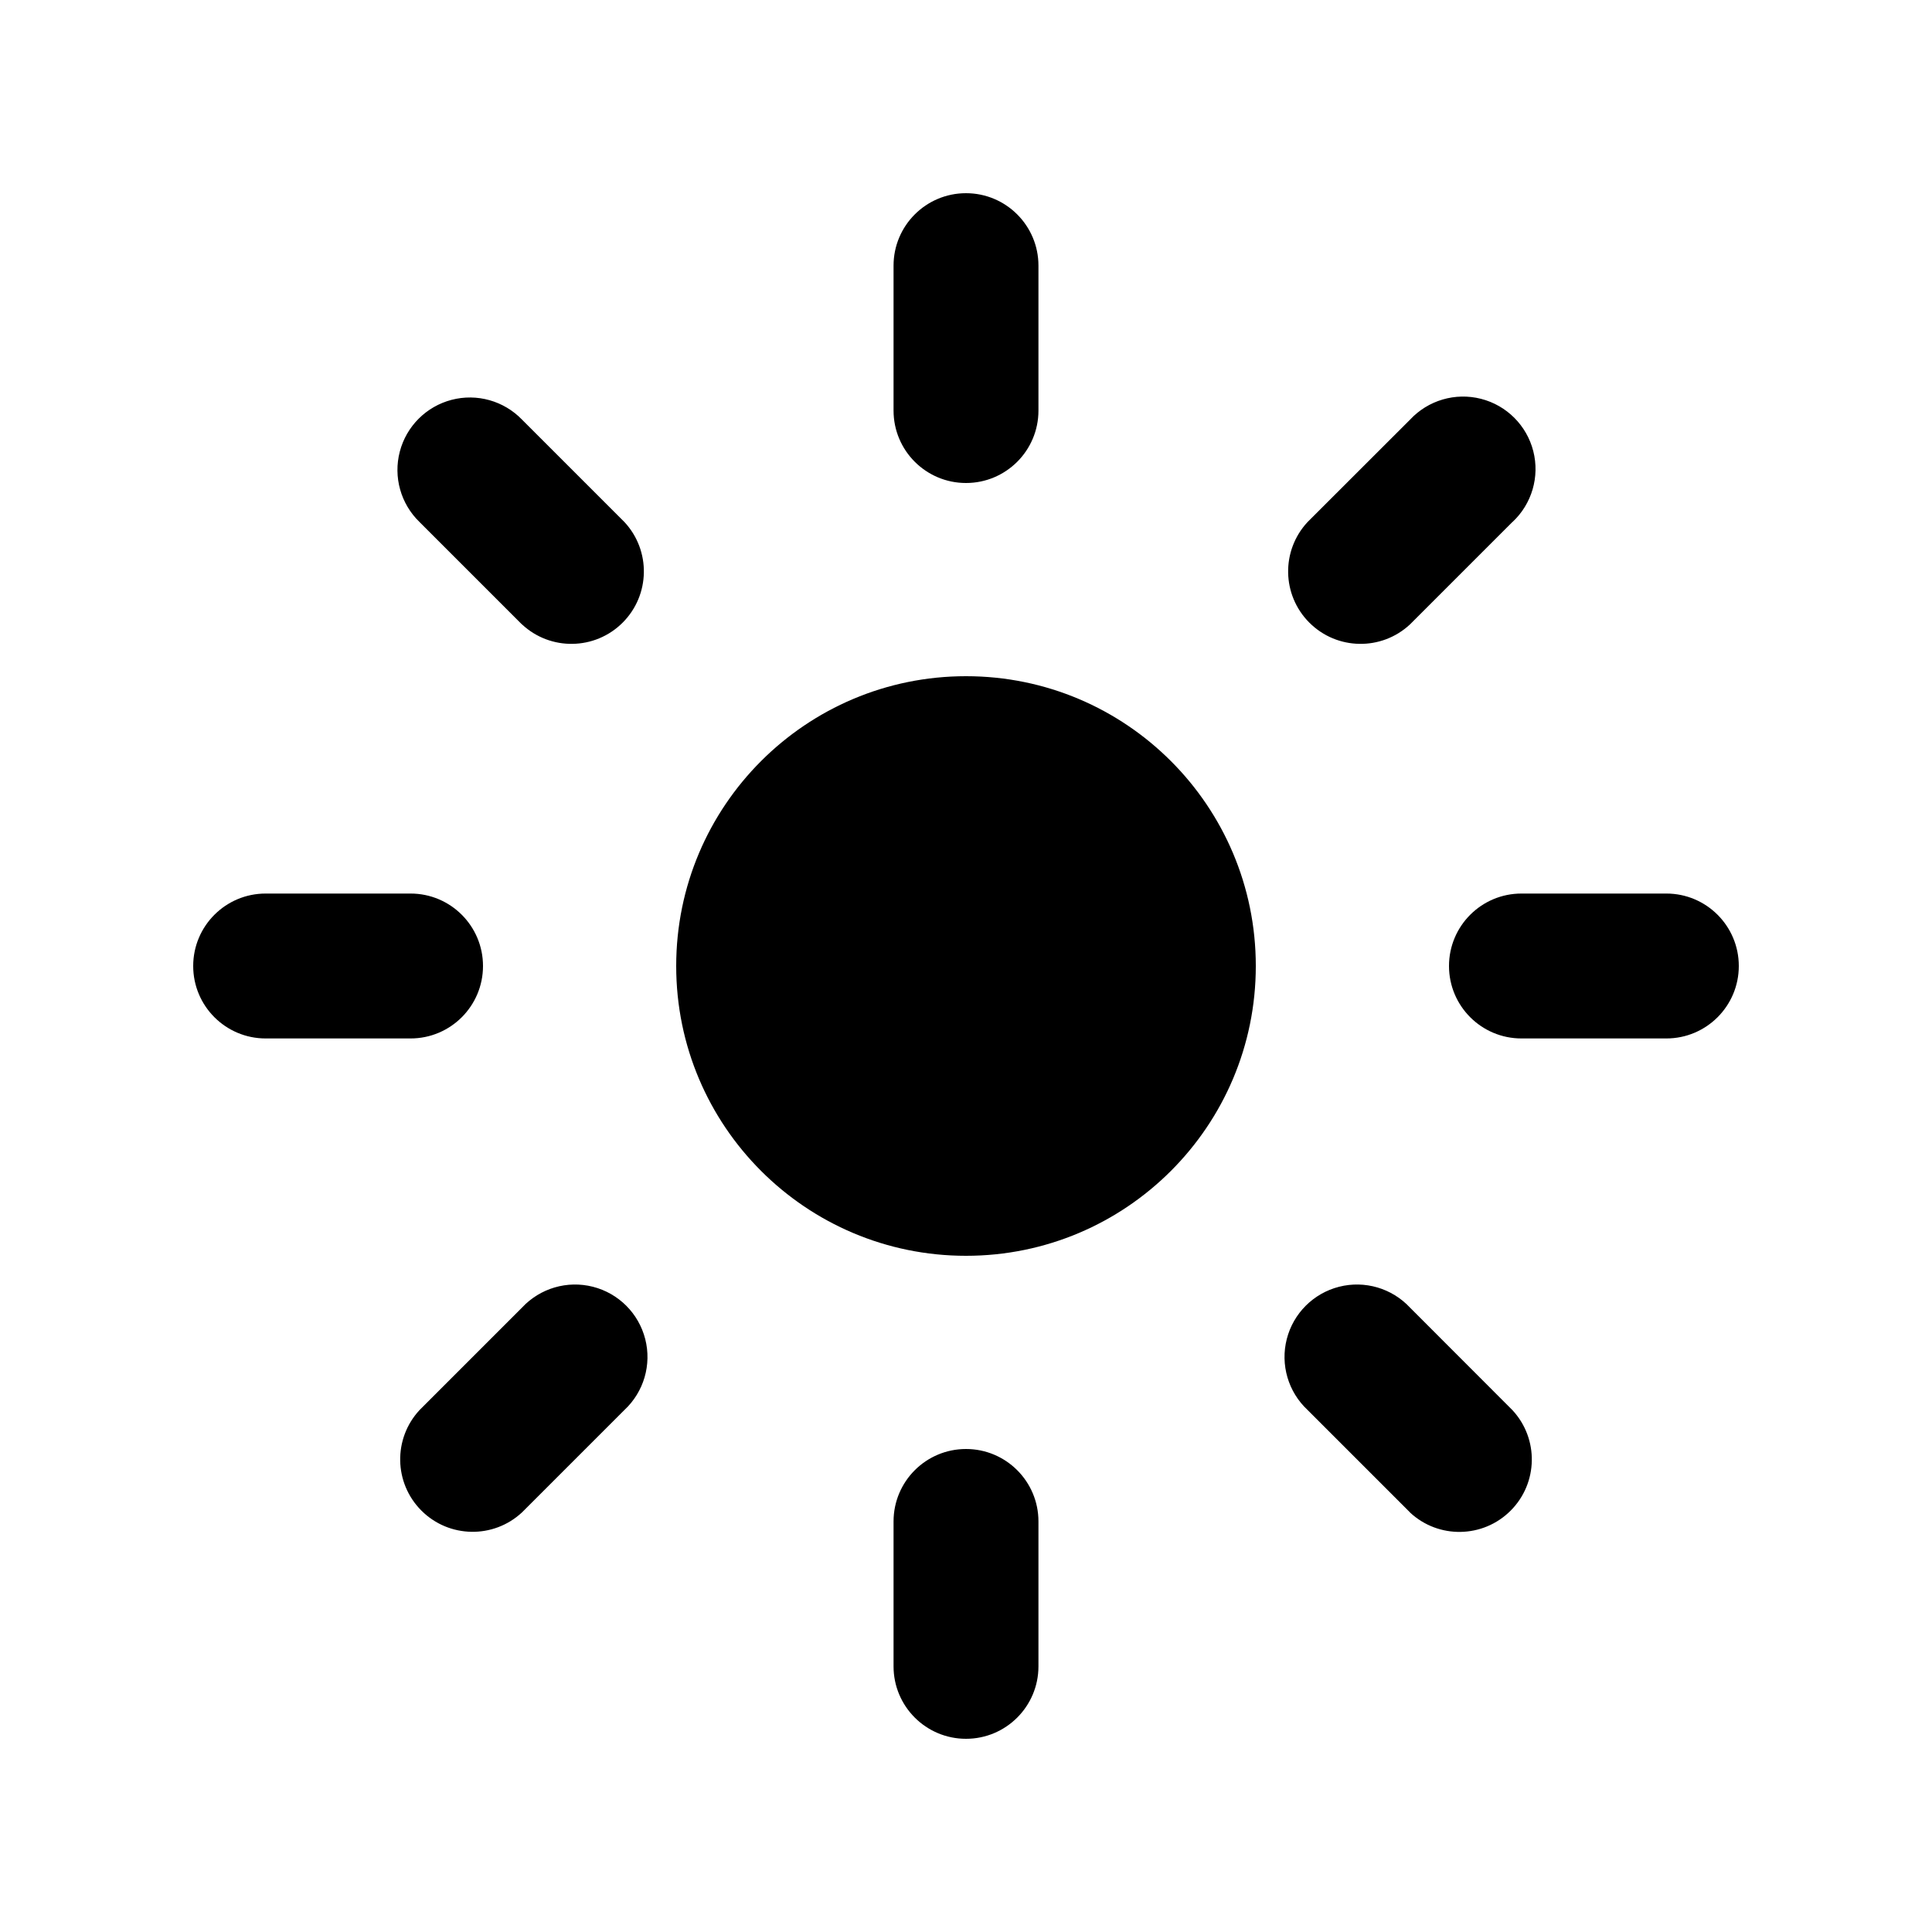
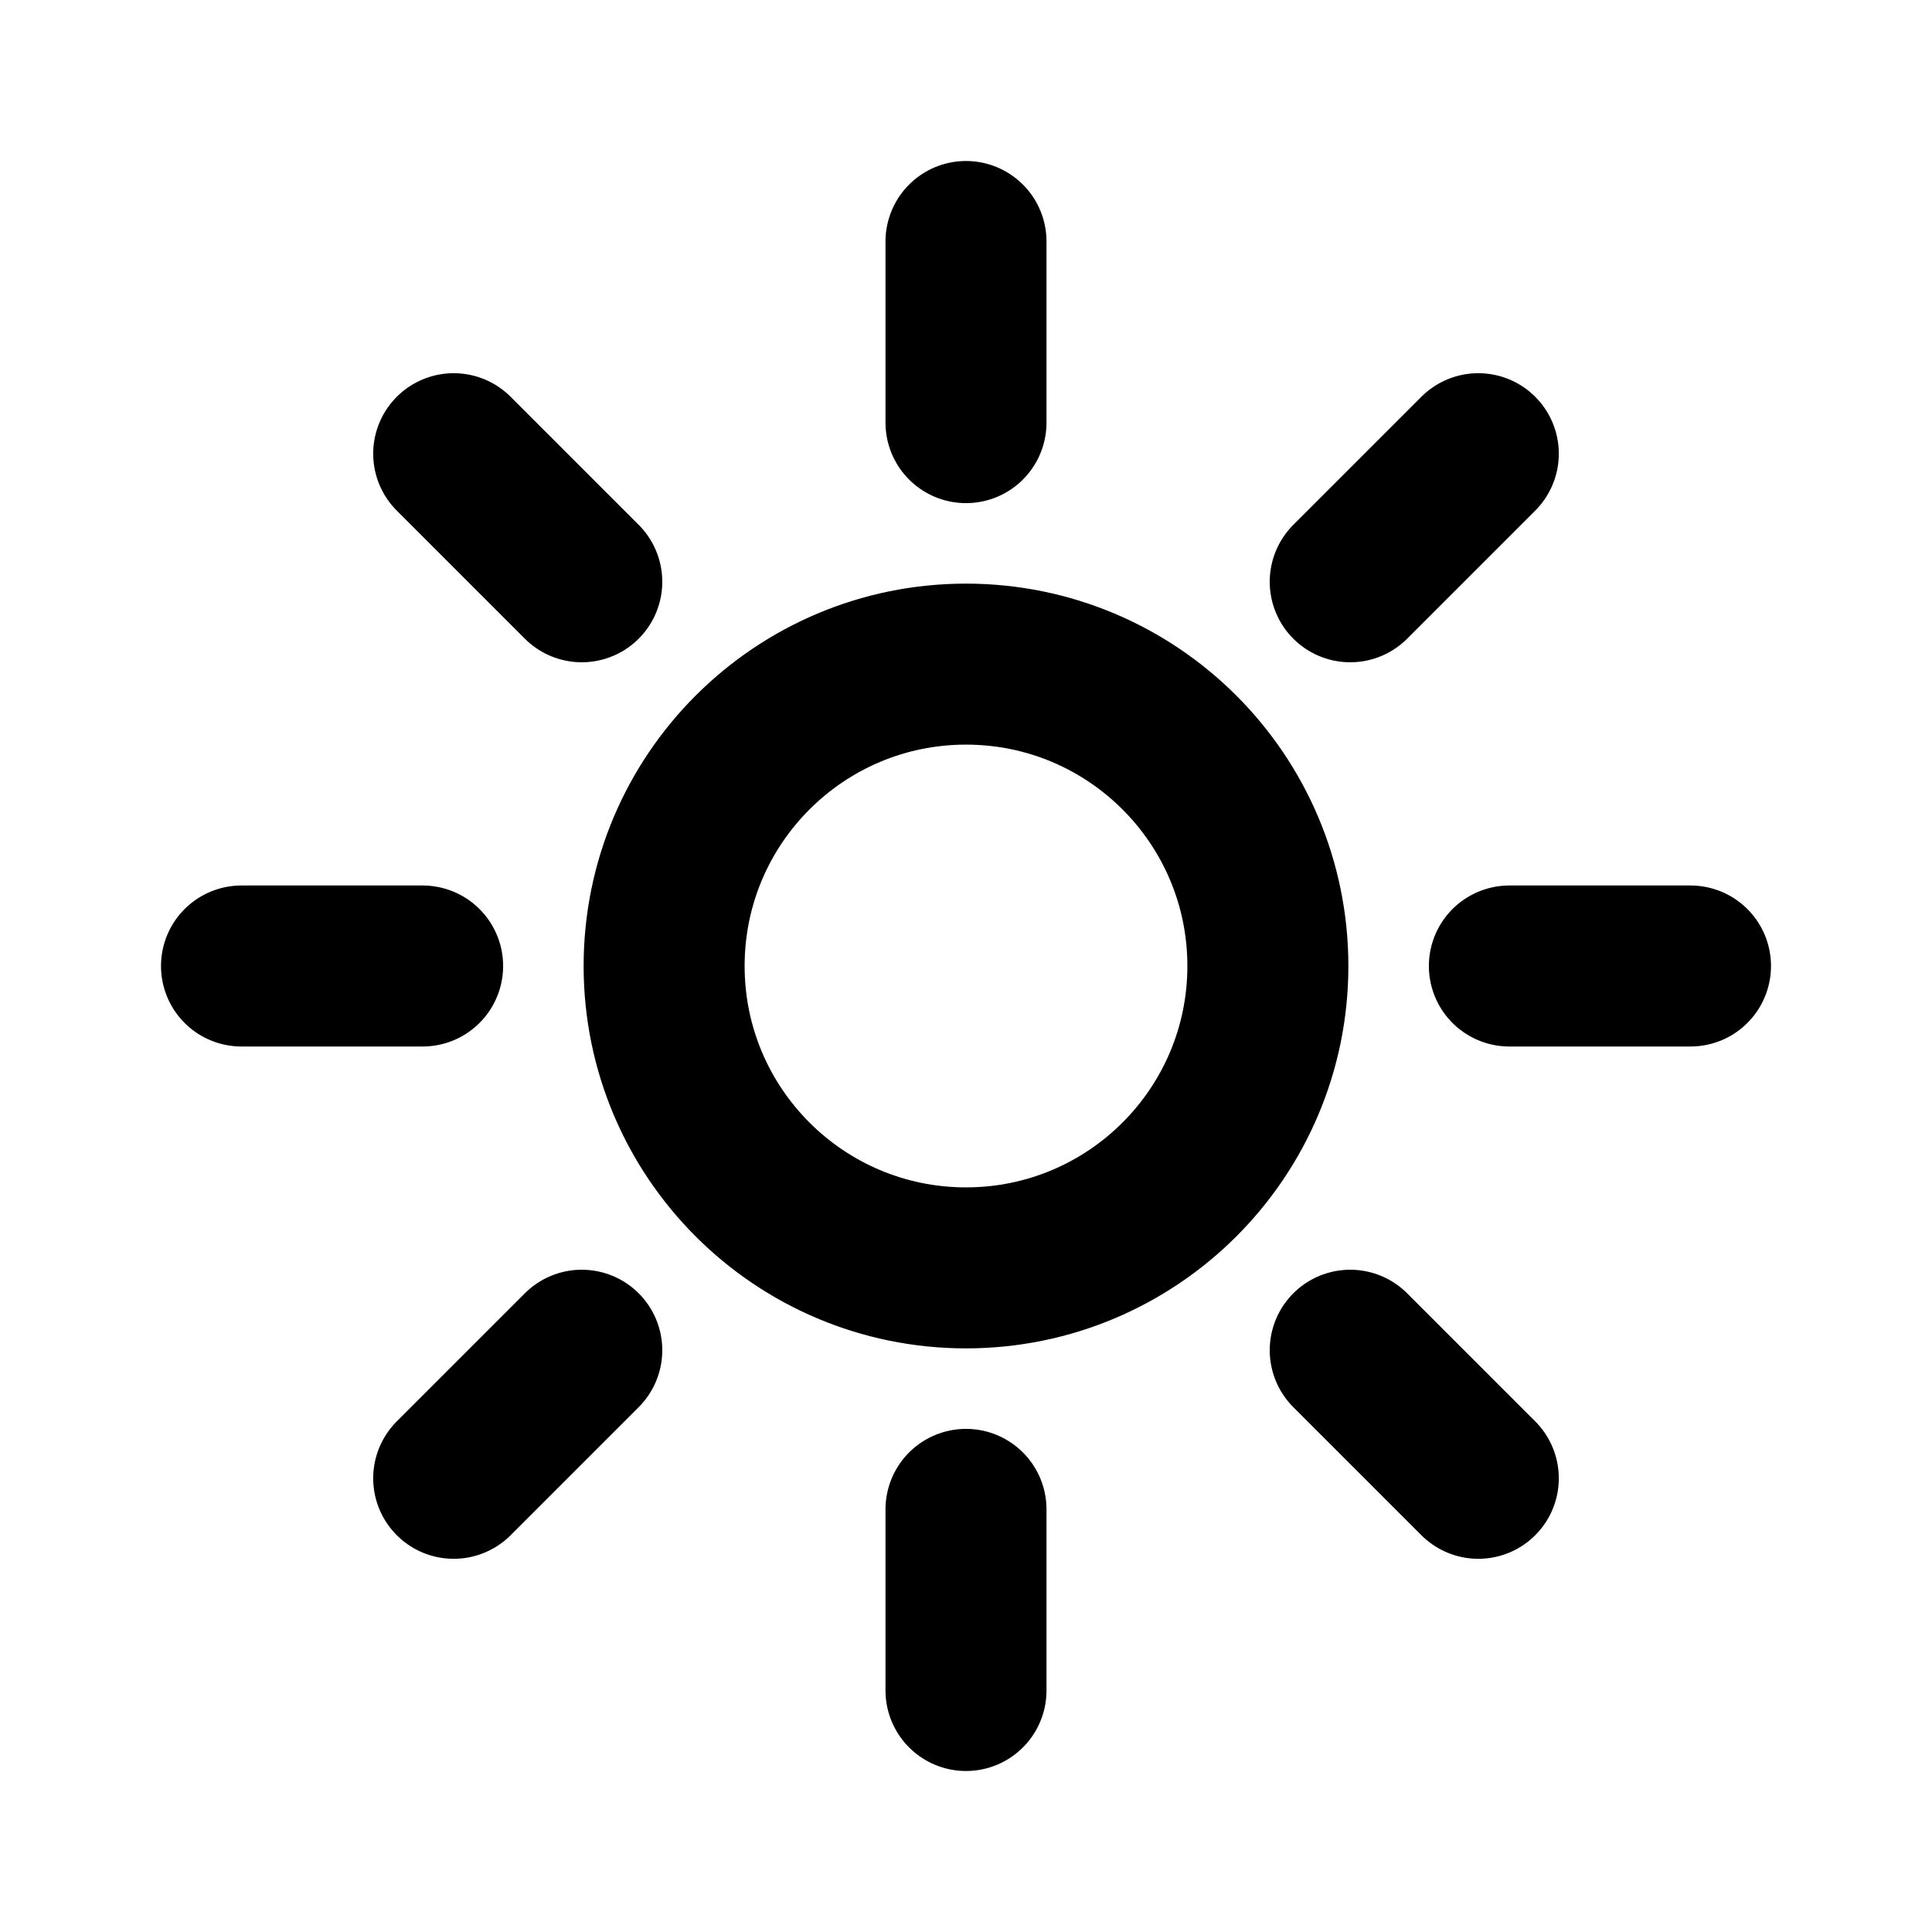
- <svg xmlns="http://www.w3.org/2000/svg" width="22" height="22" viewBox="0 0 20 20" fill="currentColor" class="size-5">
-   <path d="M10 2a.75.75 0 0 1 .75.75v1.5a.75.75 0 0 1-1.5 0v-1.5A.75.75 0 0 1 10 2ZM10 15a.75.75 0 0 1 .75.75v1.5a.75.75 0 0 1-1.5 0v-1.5A.75.75 0 0 1 10 15ZM10 7a3 3 0 1 0 0 6 3 3 0 0 0 0-6ZM15.657 5.404a.75.75 0 1 0-1.06-1.06l-1.061 1.06a.75.75 0 0 0 1.06 1.06l1.06-1.06ZM6.464 14.596a.75.75 0 1 0-1.06-1.06l-1.06 1.06a.75.75 0 0 0 1.06 1.06l1.06-1.06ZM18 10a.75.75 0 0 1-.75.75h-1.5a.75.75 0 0 1 0-1.5h1.5A.75.75 0 0 1 18 10ZM5 10a.75.75 0 0 1-.75.75h-1.5a.75.75 0 0 1 0-1.5h1.5A.75.75 0 0 1 5 10ZM14.596 15.657a.75.75 0 0 0 1.06-1.06l-1.06-1.061a.75.75 0 1 0-1.06 1.06l1.06 1.06ZM5.404 6.464a.75.75 0 0 0 1.06-1.06l-1.06-1.06a.75.75 0 1 0-1.061 1.06l1.06 1.06Z" />
+ <svg xmlns="http://www.w3.org/2000/svg" width="22" height="22" fill="none" viewBox="0 0 24 24" stroke-width="2" stroke="currentColor" class="size-6">
+   <path stroke-linecap="round" stroke-linejoin="round" d="M12 3v2.25m6.364.386-1.591 1.591M21 12h-2.25m-.386 6.364-1.591-1.591M12 18.75V21m-4.773-4.227-1.591 1.591M5.25 12H3m4.227-4.773L5.636 5.636M15.75 12a3.75 3.75 0 1 1-7.5 0 3.75 3.75 0 0 1 7.5 0Z" />
</svg>
